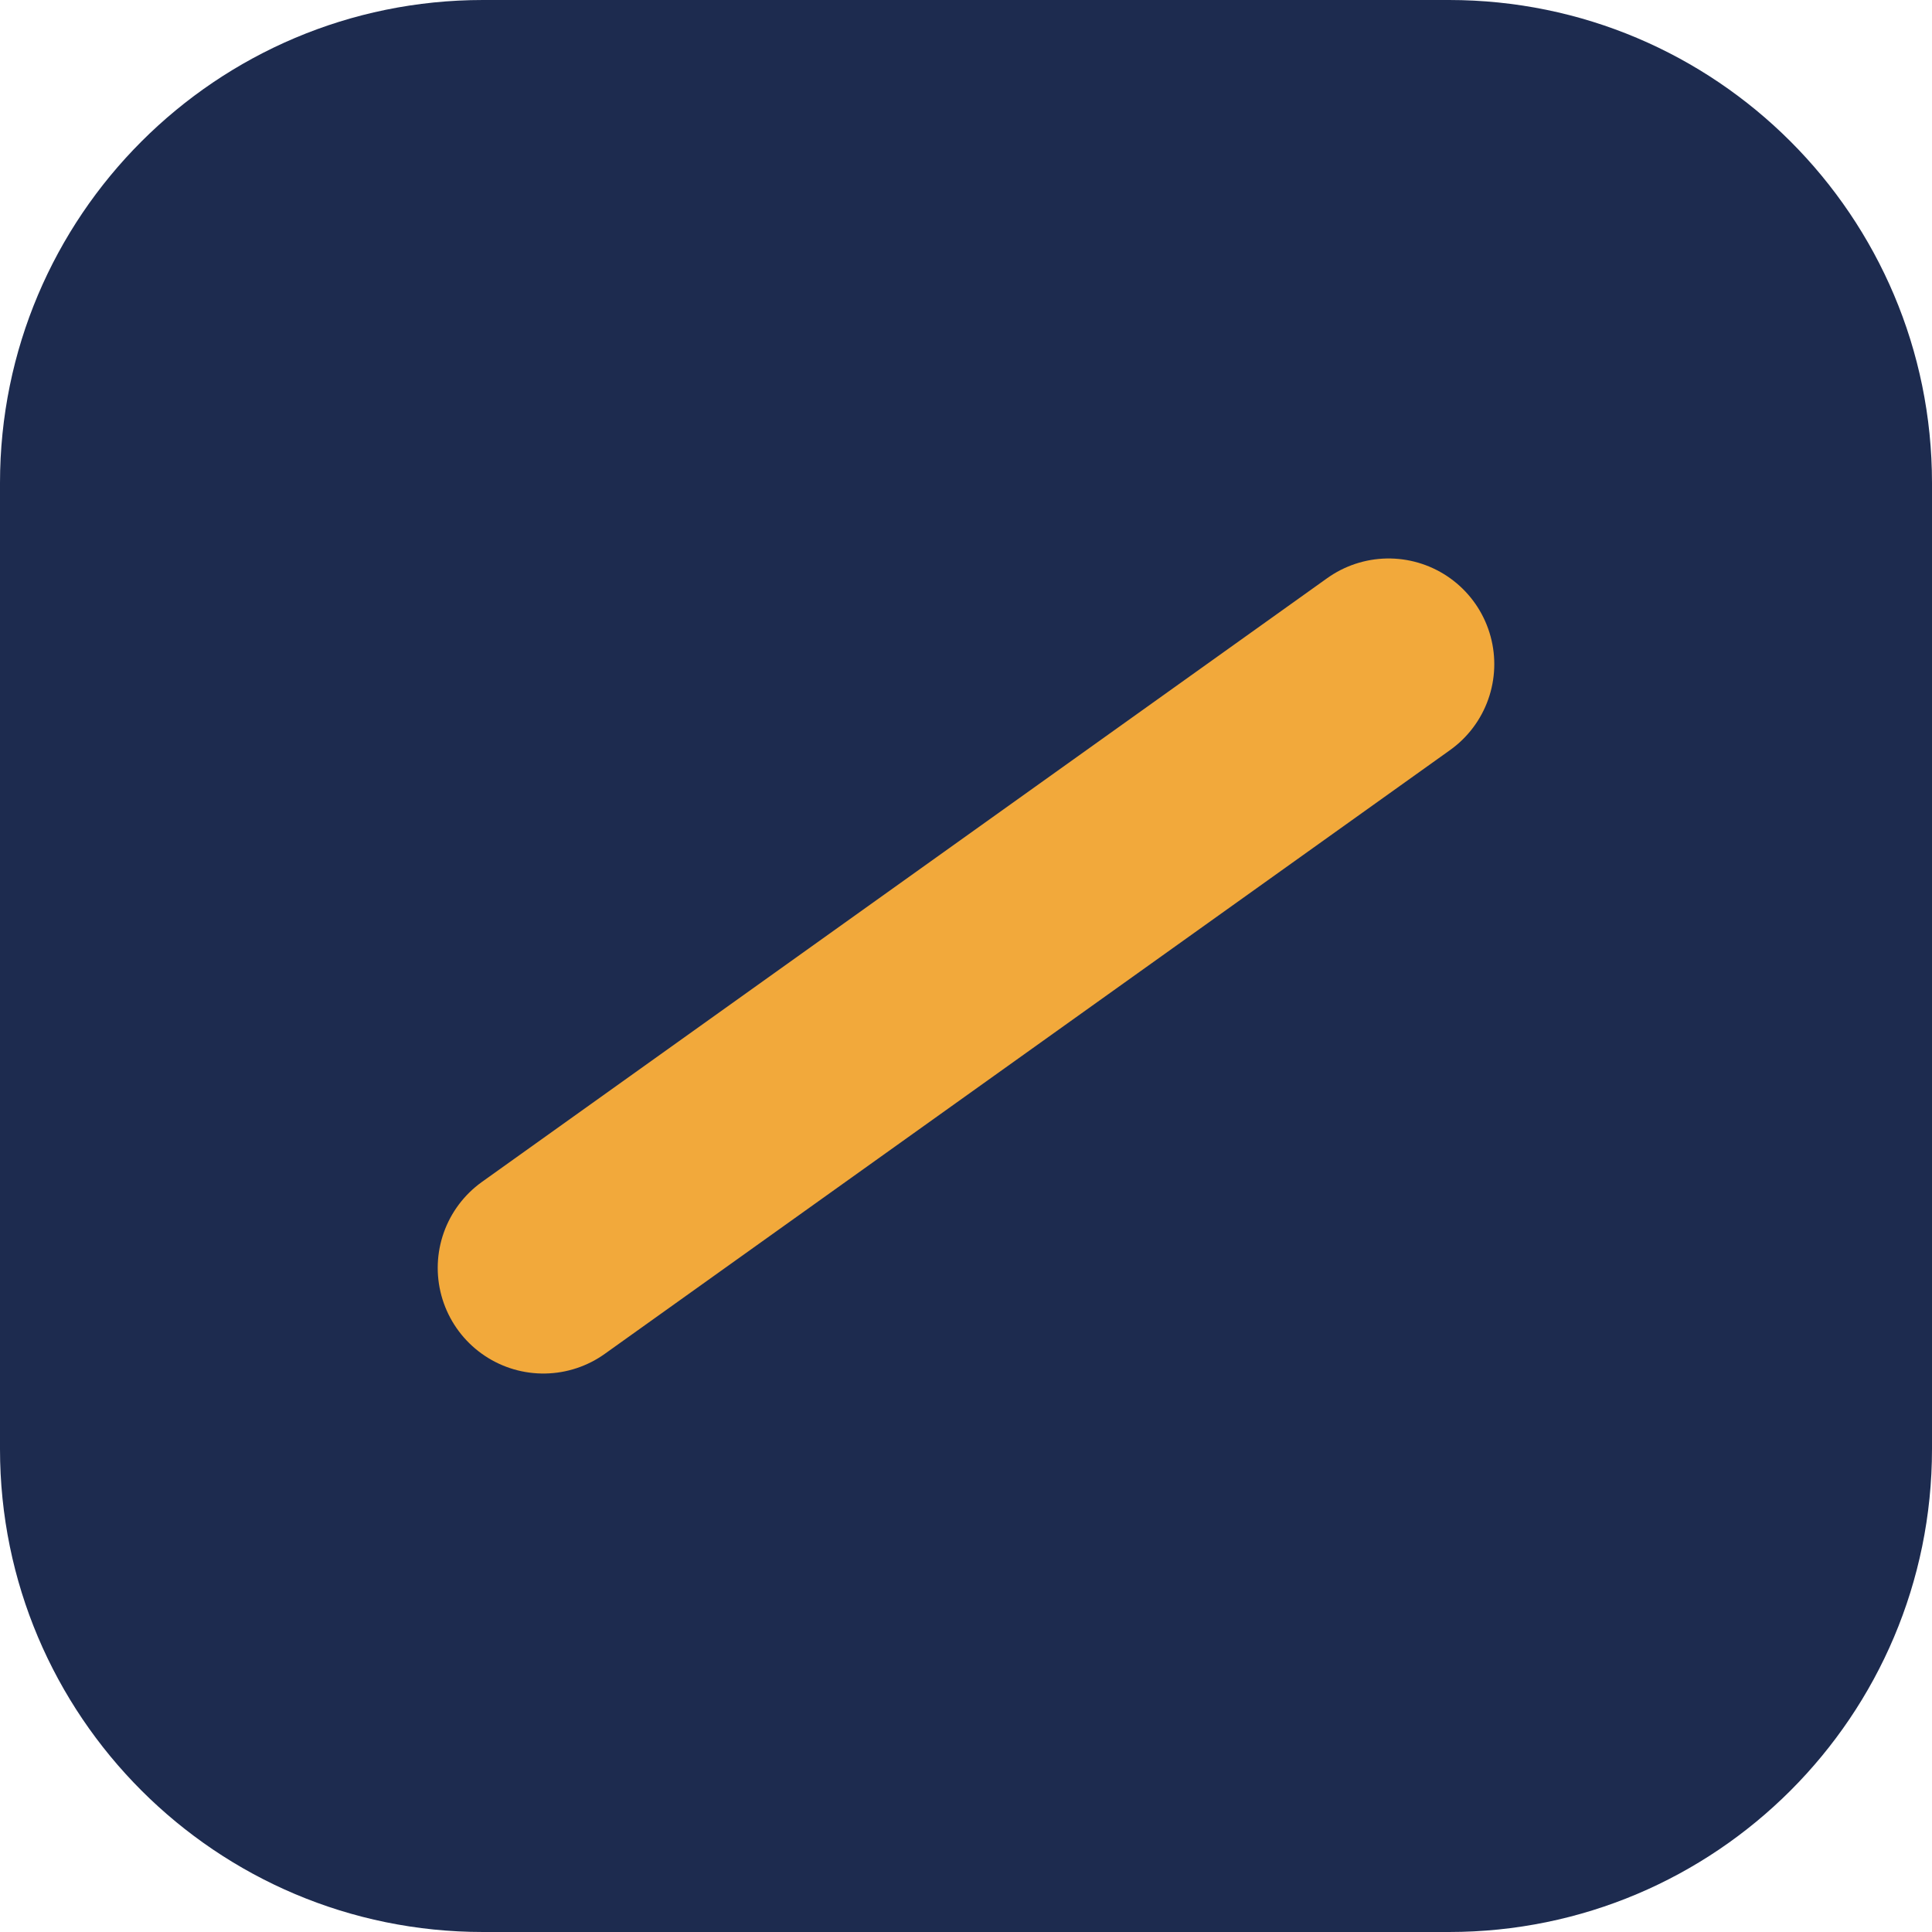
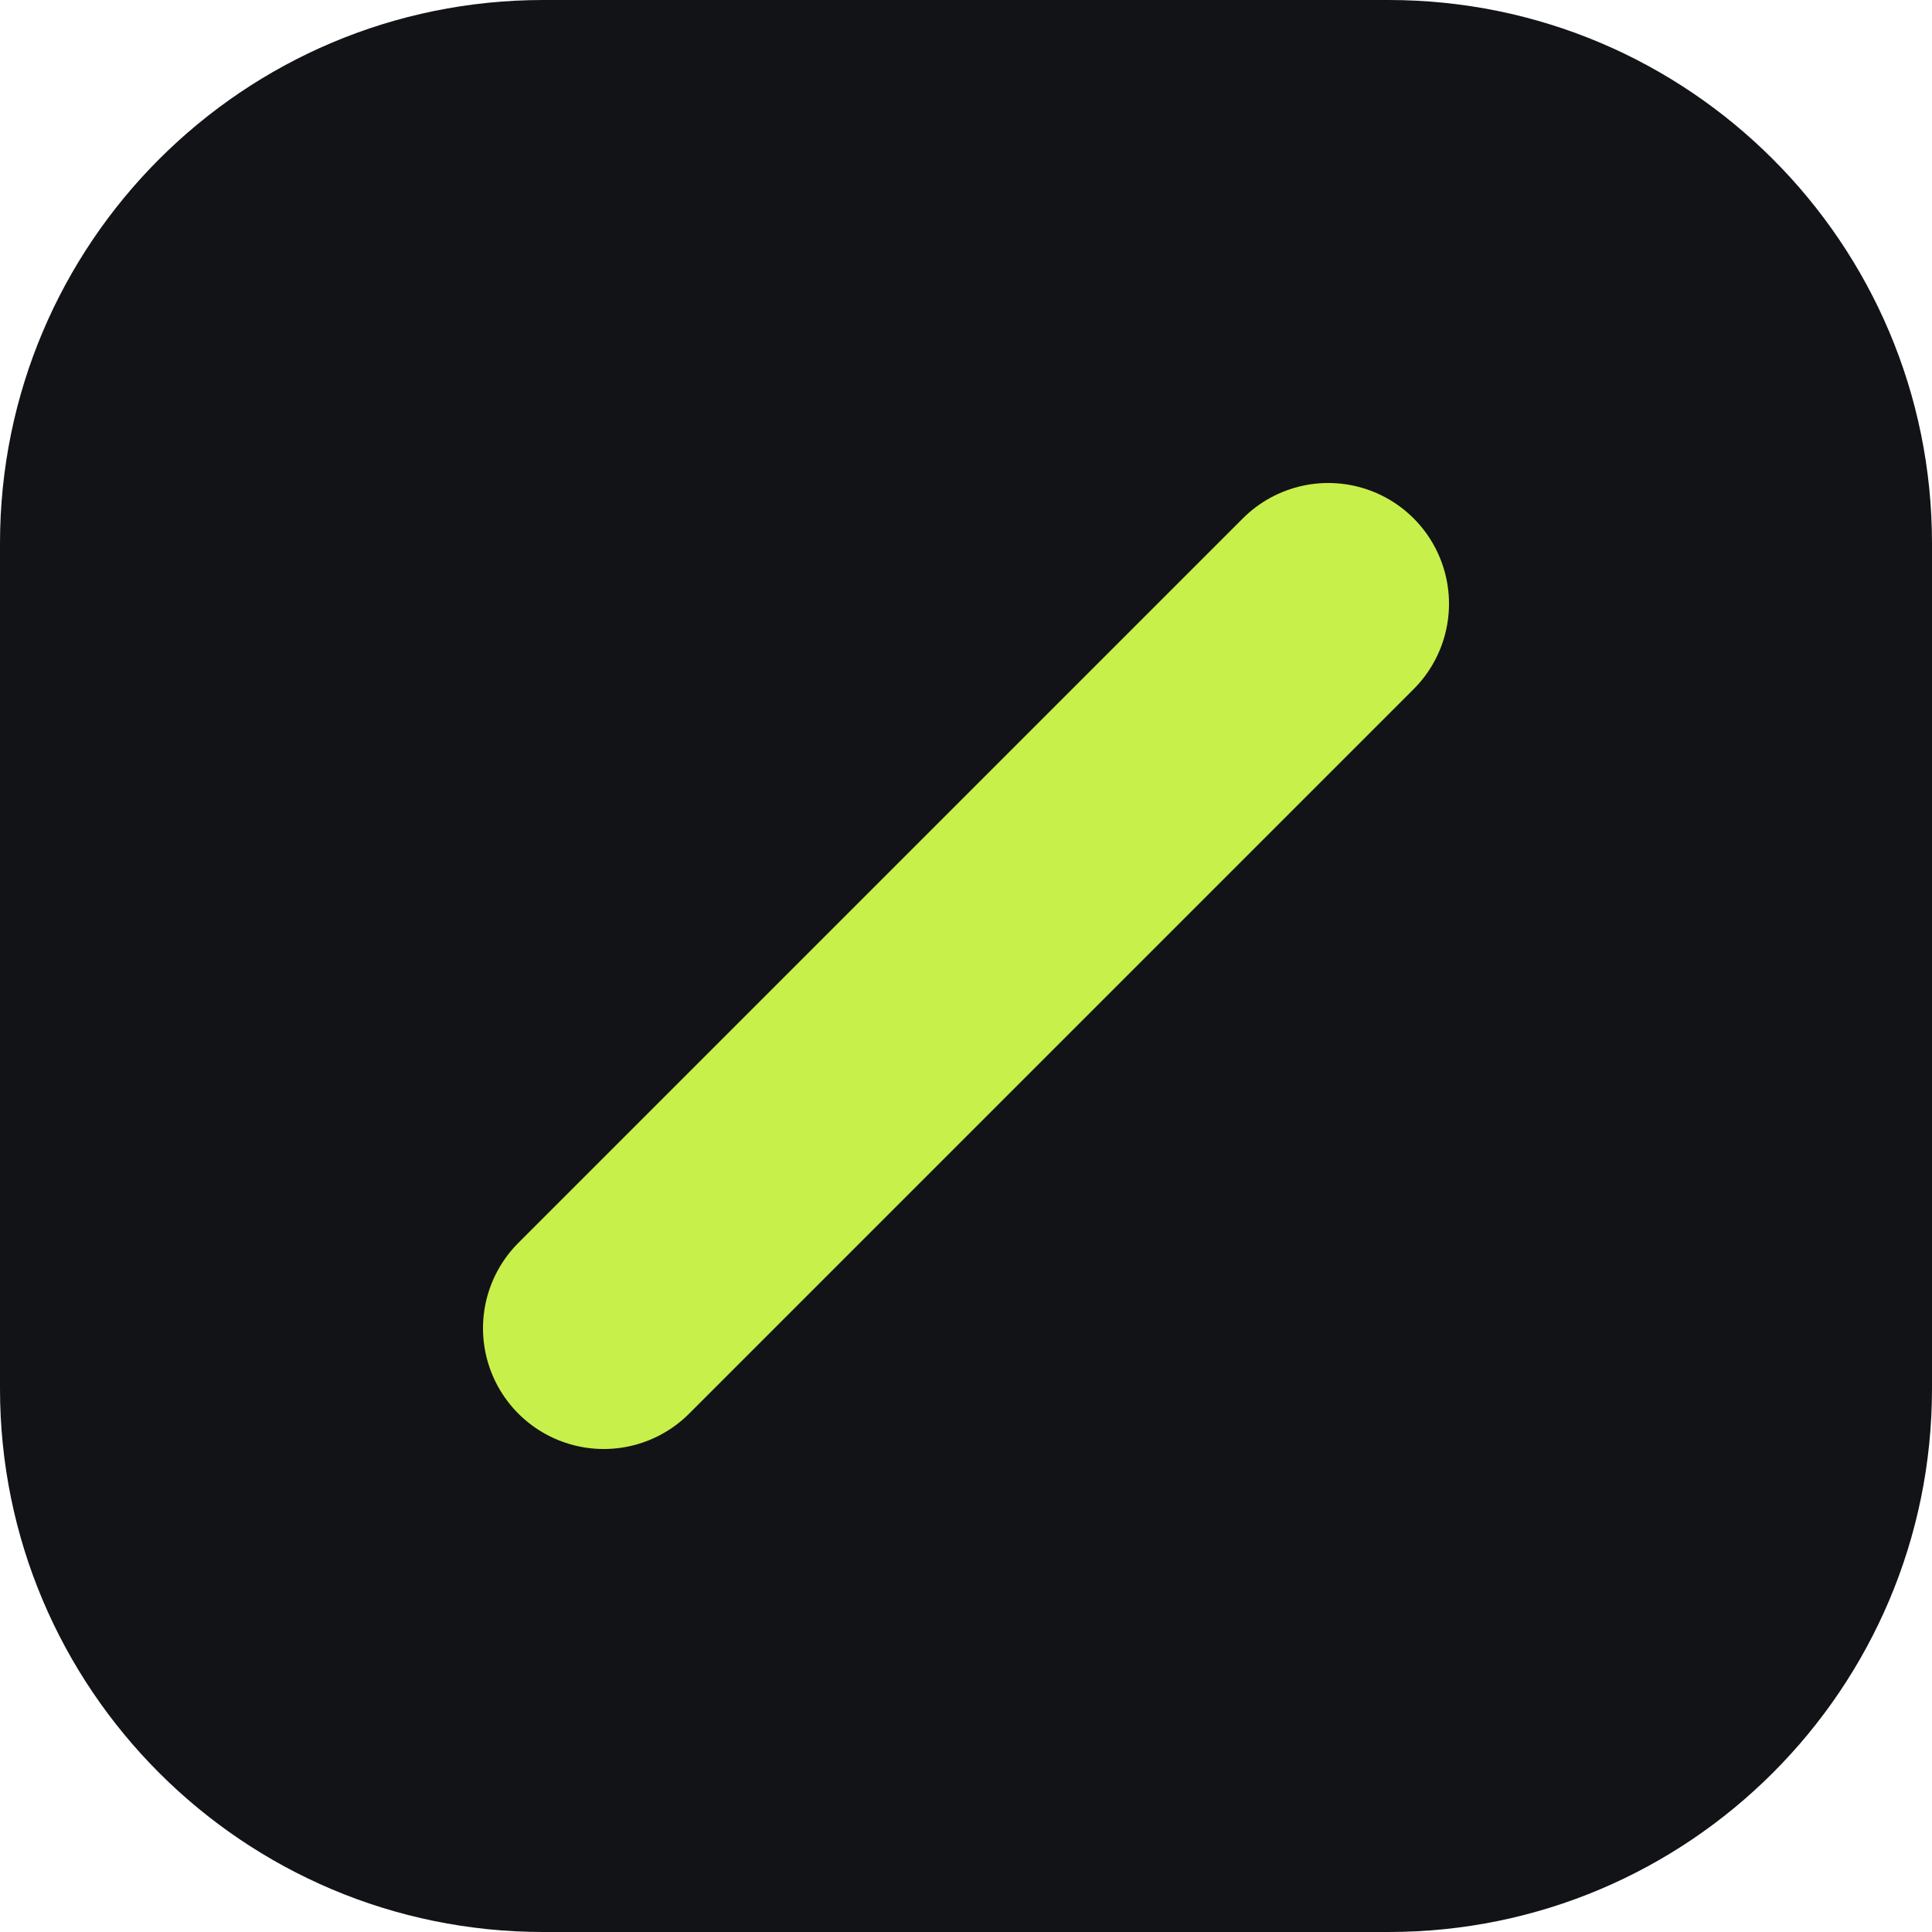
<svg xmlns="http://www.w3.org/2000/svg" viewBox="0 0 32 32">
-   <rect width="32" height="32" rx="8" fill="#1d2b4f" />
-   <path d="M9 21l14-10" stroke="#f2a93b" stroke-width="3.5" stroke-linecap="round" />
+   <rect width="32" height="32" rx="9" fill="#121316" />
+   <path d="M10 22L22 10" stroke="#c8f04a" stroke-width="4" stroke-linecap="round" />
</svg>
